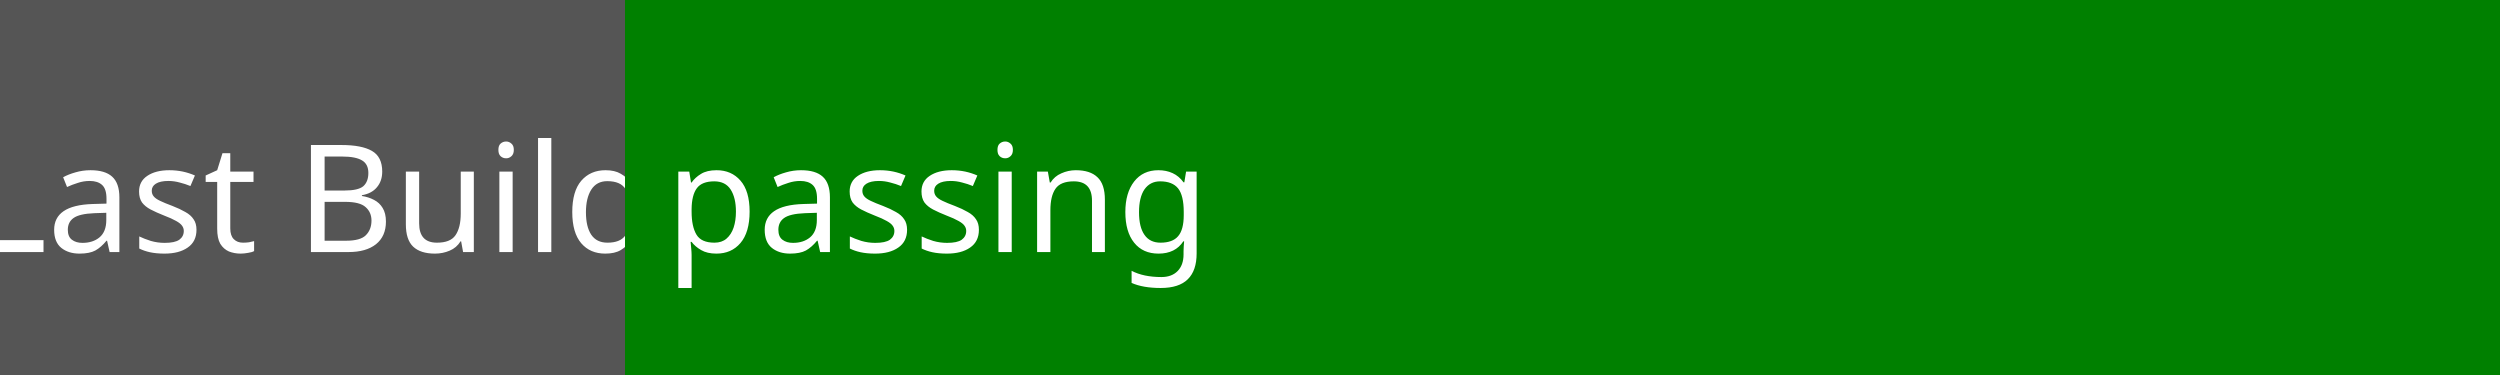
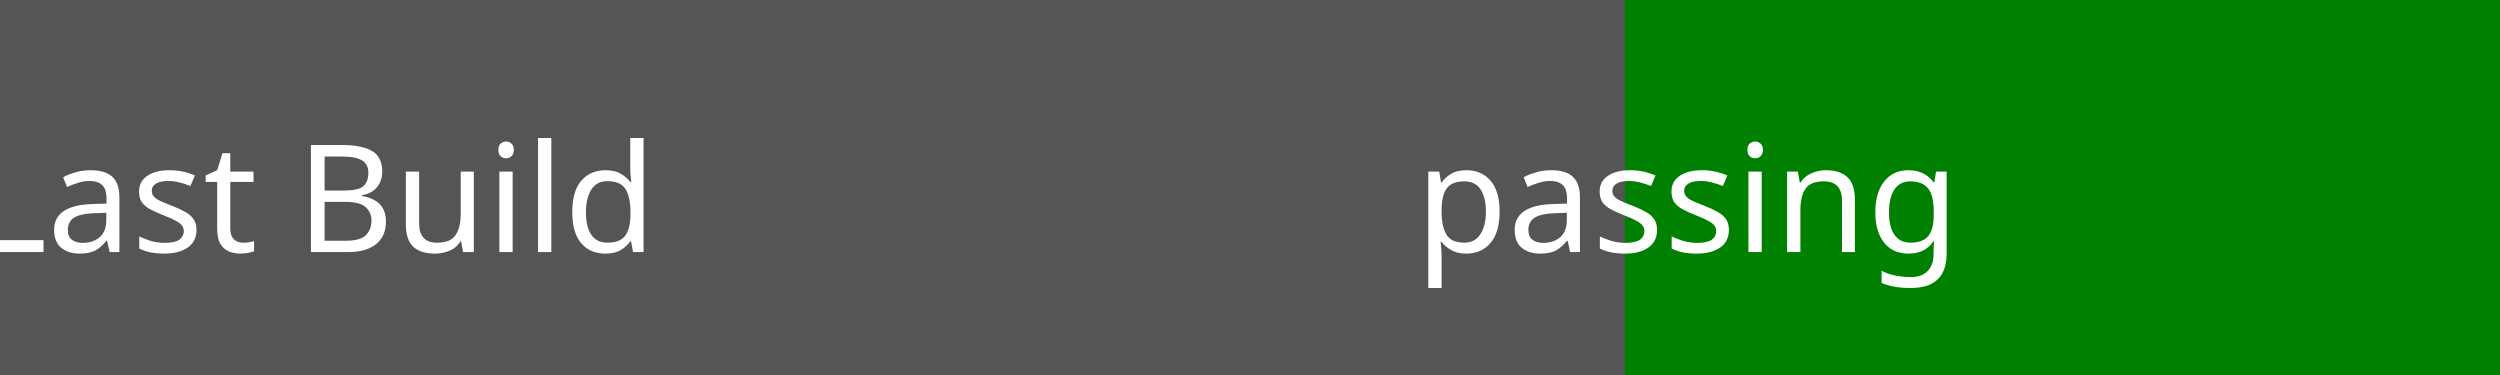
<svg xmlns="http://www.w3.org/2000/svg" width="200" height="30">
  <rect width="200" height="30" fill="#555" />
  <text x="25" y="16" fill="#fff" font-family="Verdana" font-size="12" text-anchor="middle" dominant-baseline="middle">Last Build</text>
-   <rect x="50" width="170" height="30" fill="green" />
-   <text x="75" y="16" fill="#fff" font-family="Verdana" font-size="12" text-anchor="middle" dominant-baseline="middle">passing</text>
+   <rect x="130" width="70" height="30" fill="green" />
+   <text x="135" y="16" fill="#fff" font-family="Verdana" font-size="12" text-anchor="middle" dominant-baseline="middle">passing</text>
</svg>
